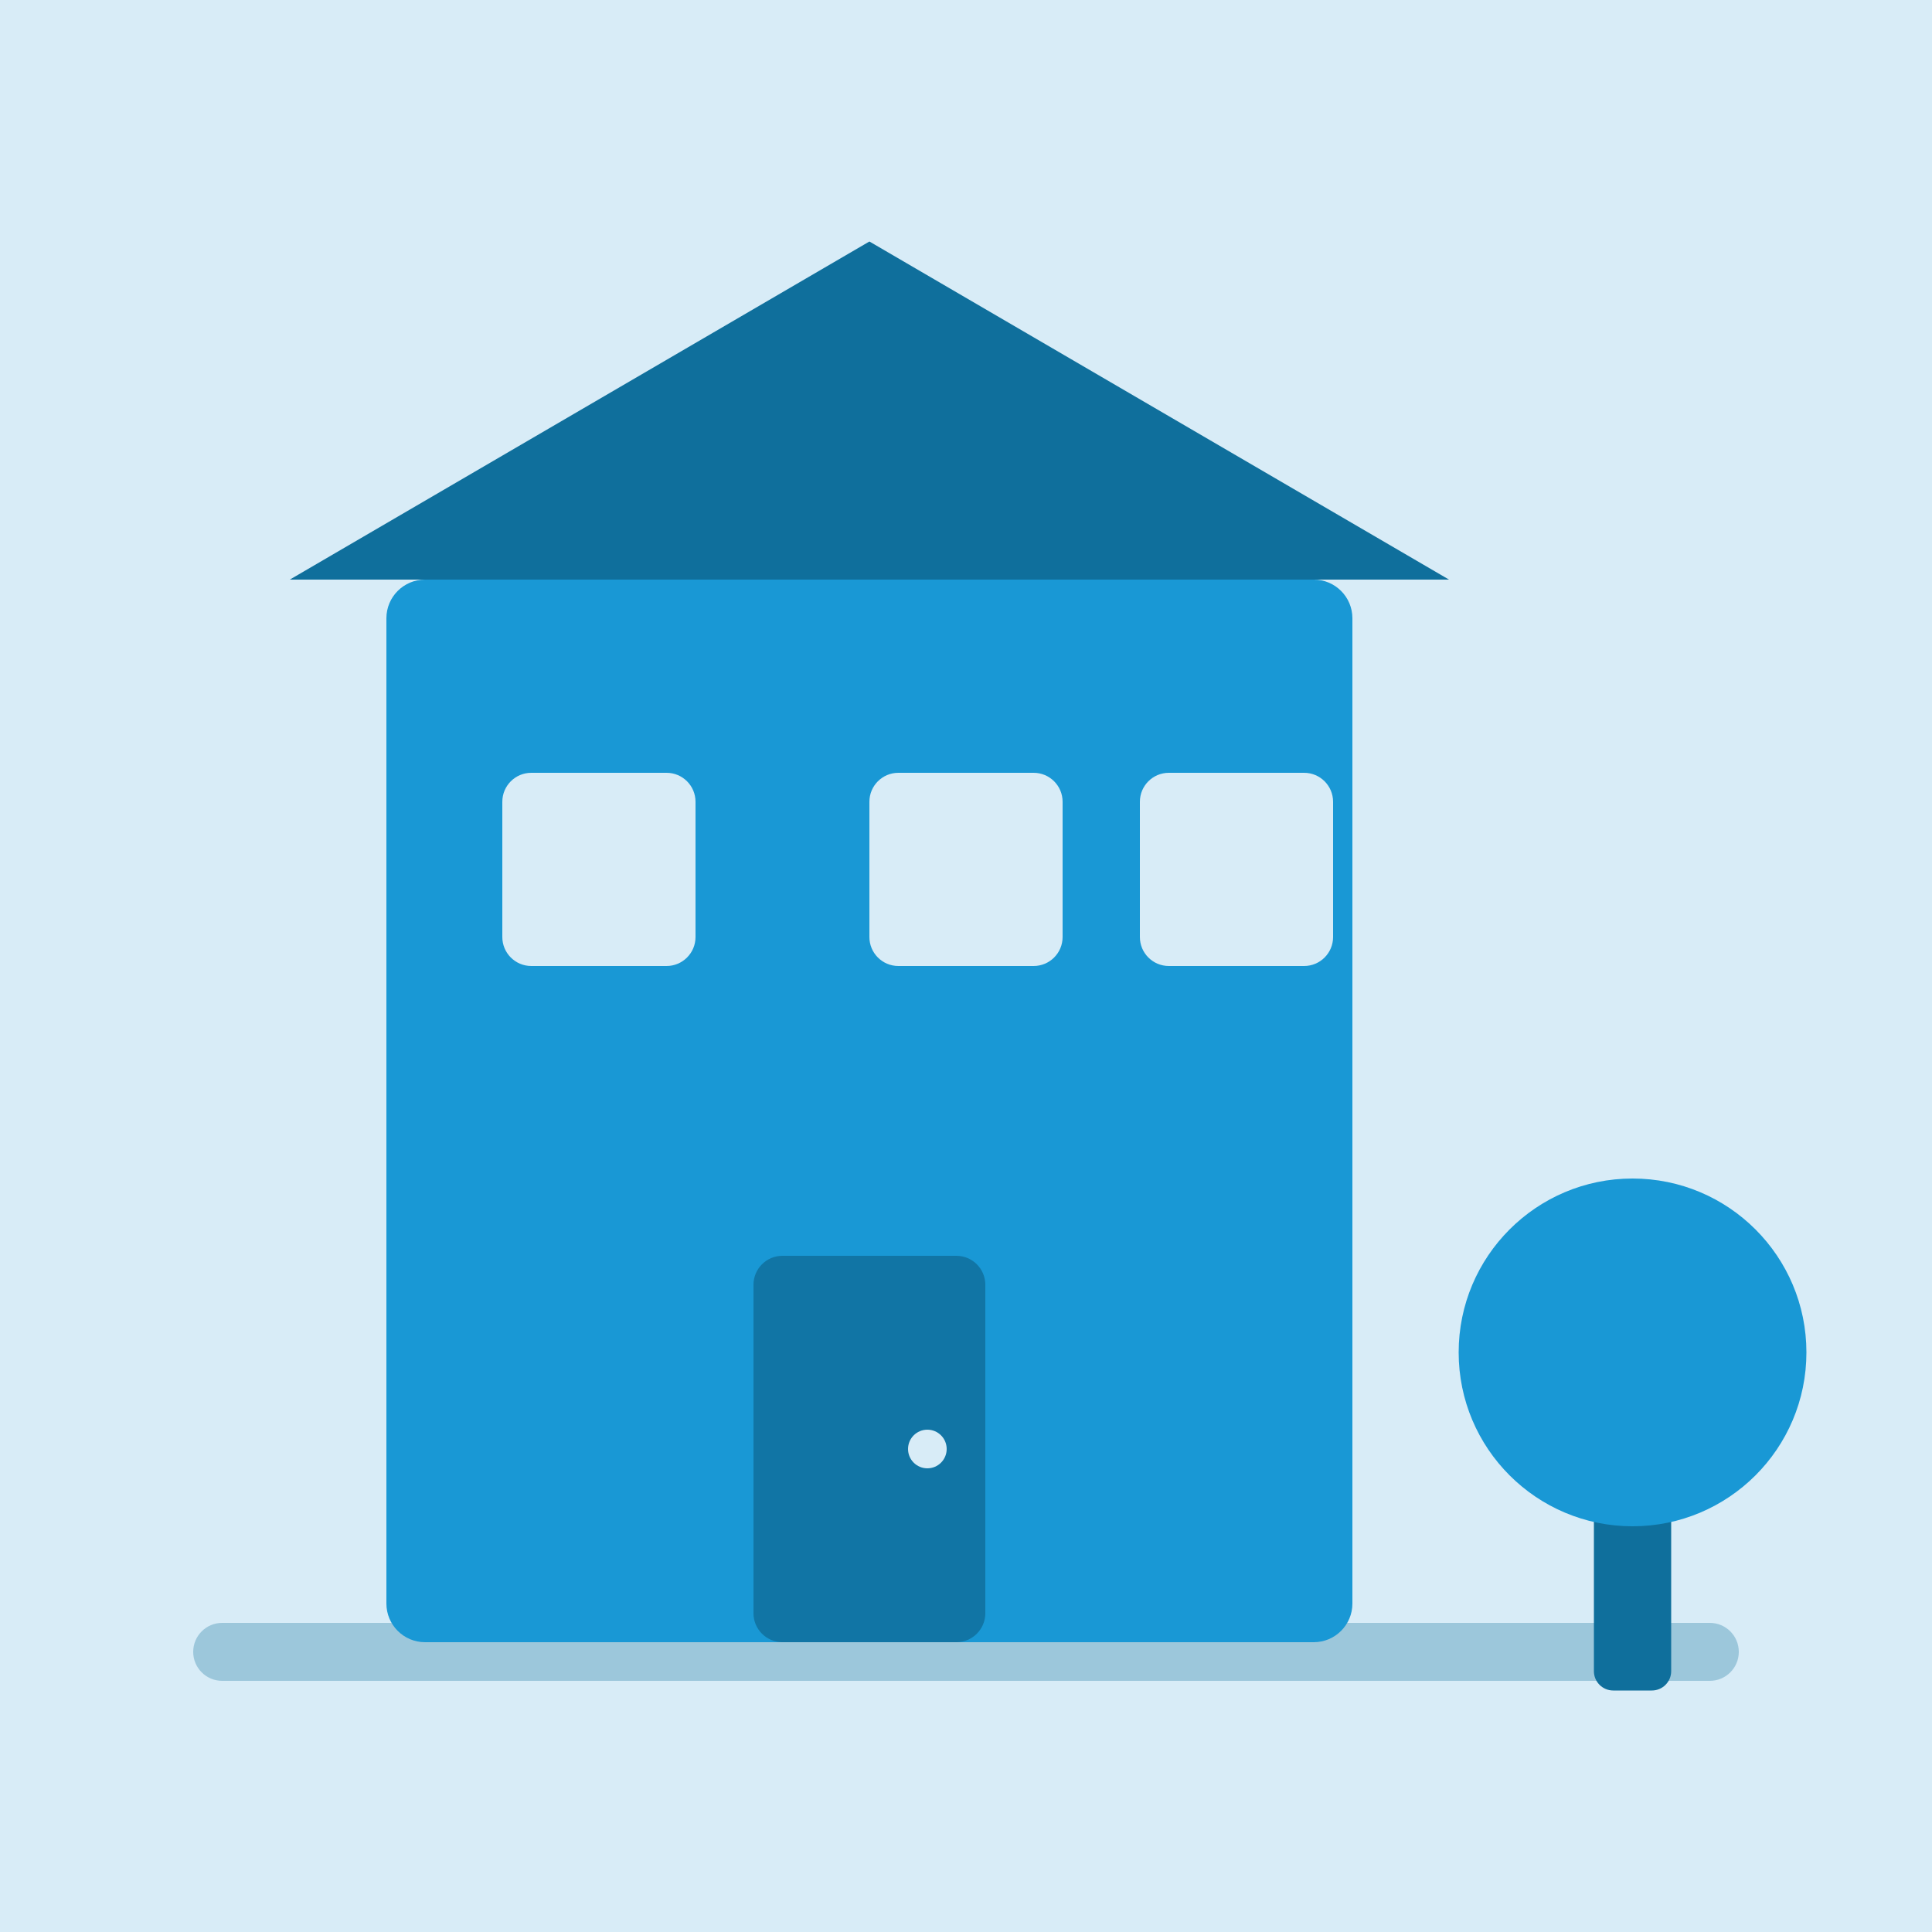
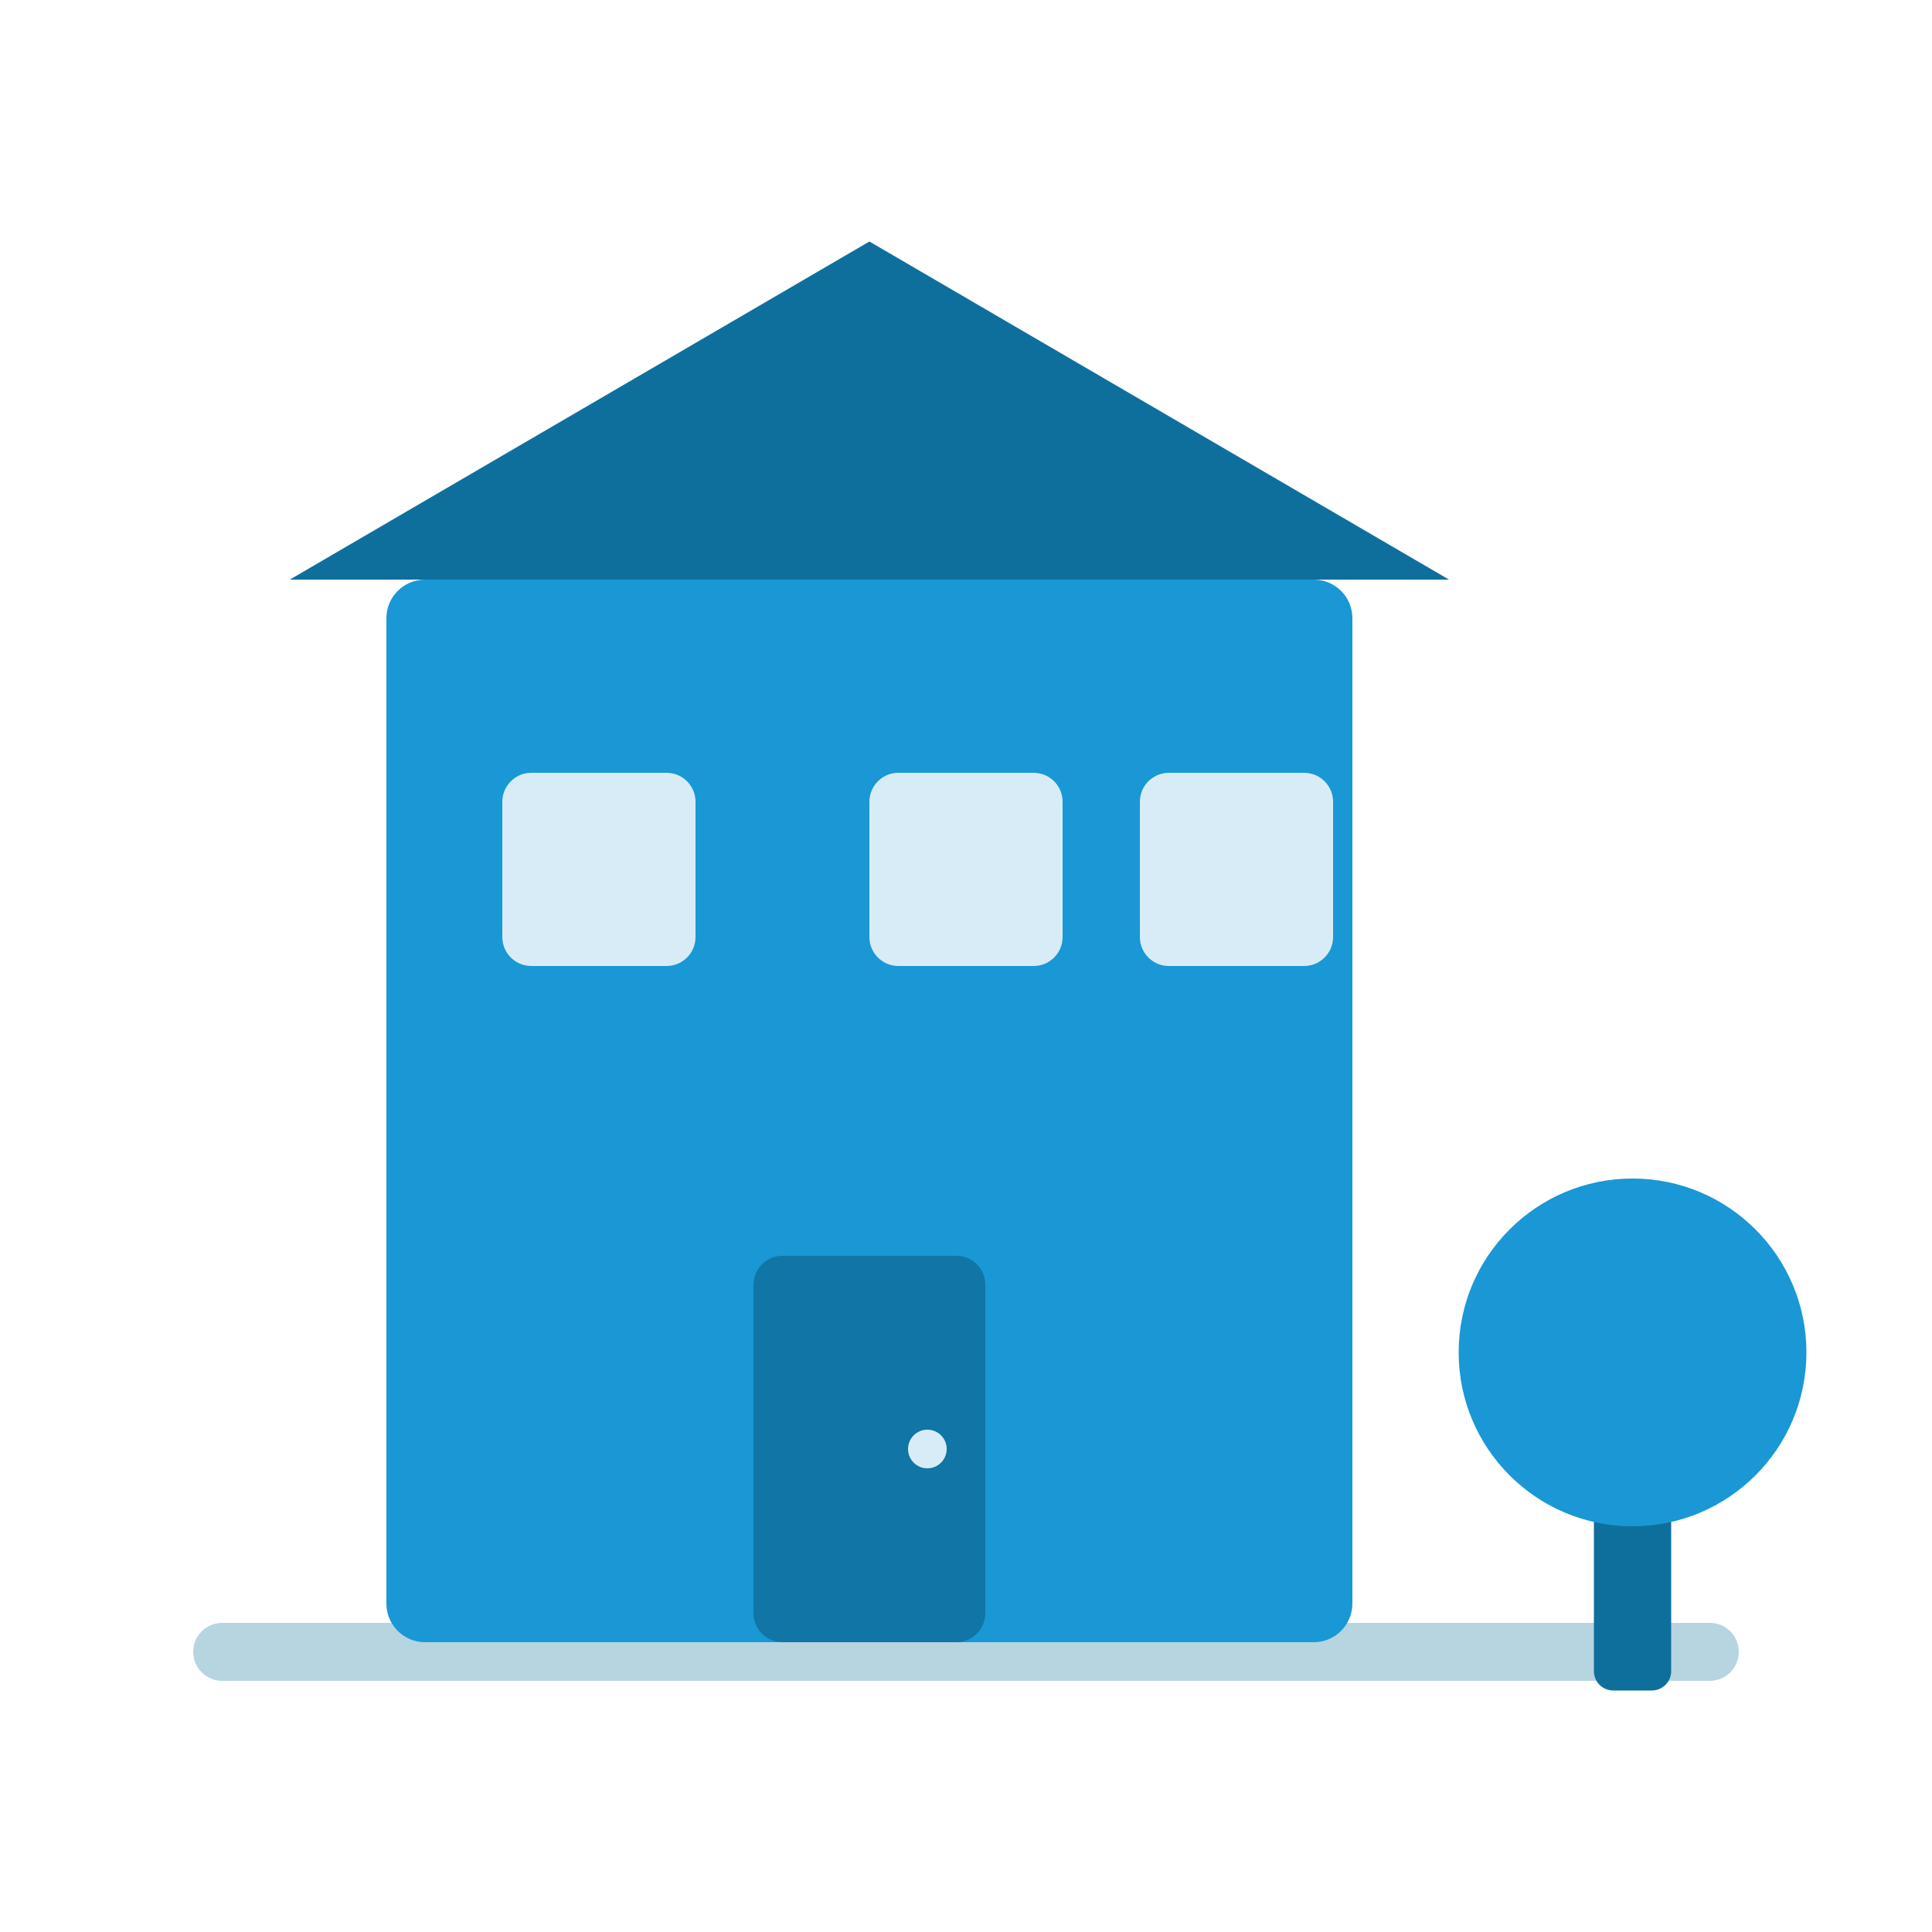
<svg xmlns="http://www.w3.org/2000/svg" viewBox="0 0 200 200" width="200" height="200" aria-hidden="true">
-   <rect width="200" height="200" fill="#d8ecf7" />
  <rect x="20" y="168" width="160" height="6" rx="3" fill="#0f6f9c" opacity=".3" />
  <path d="M30 60 L90 25 L150 60 Z" fill="#0f6f9c" />
  <rect x="40" y="60" width="100" height="110" rx="4" fill="#1998d5" />
  <rect x="52" y="80" width="20" height="20" rx="3" fill="#d8ecf7" />
  <rect x="90" y="80" width="20" height="20" rx="3" fill="#d8ecf7" />
  <rect x="118" y="80" width="20" height="20" rx="3" fill="#d8ecf7" />
  <rect x="78" y="130" width="24" height="40" rx="3" fill="#0f6f9c" opacity=".85" />
  <circle cx="96" cy="150" r="2" fill="#d8ecf7" />
  <rect x="165" y="150" width="8" height="25" rx="2" fill="#0f6f9c" />
  <circle cx="169" cy="140" r="18" fill="#1998d5" />
</svg>
